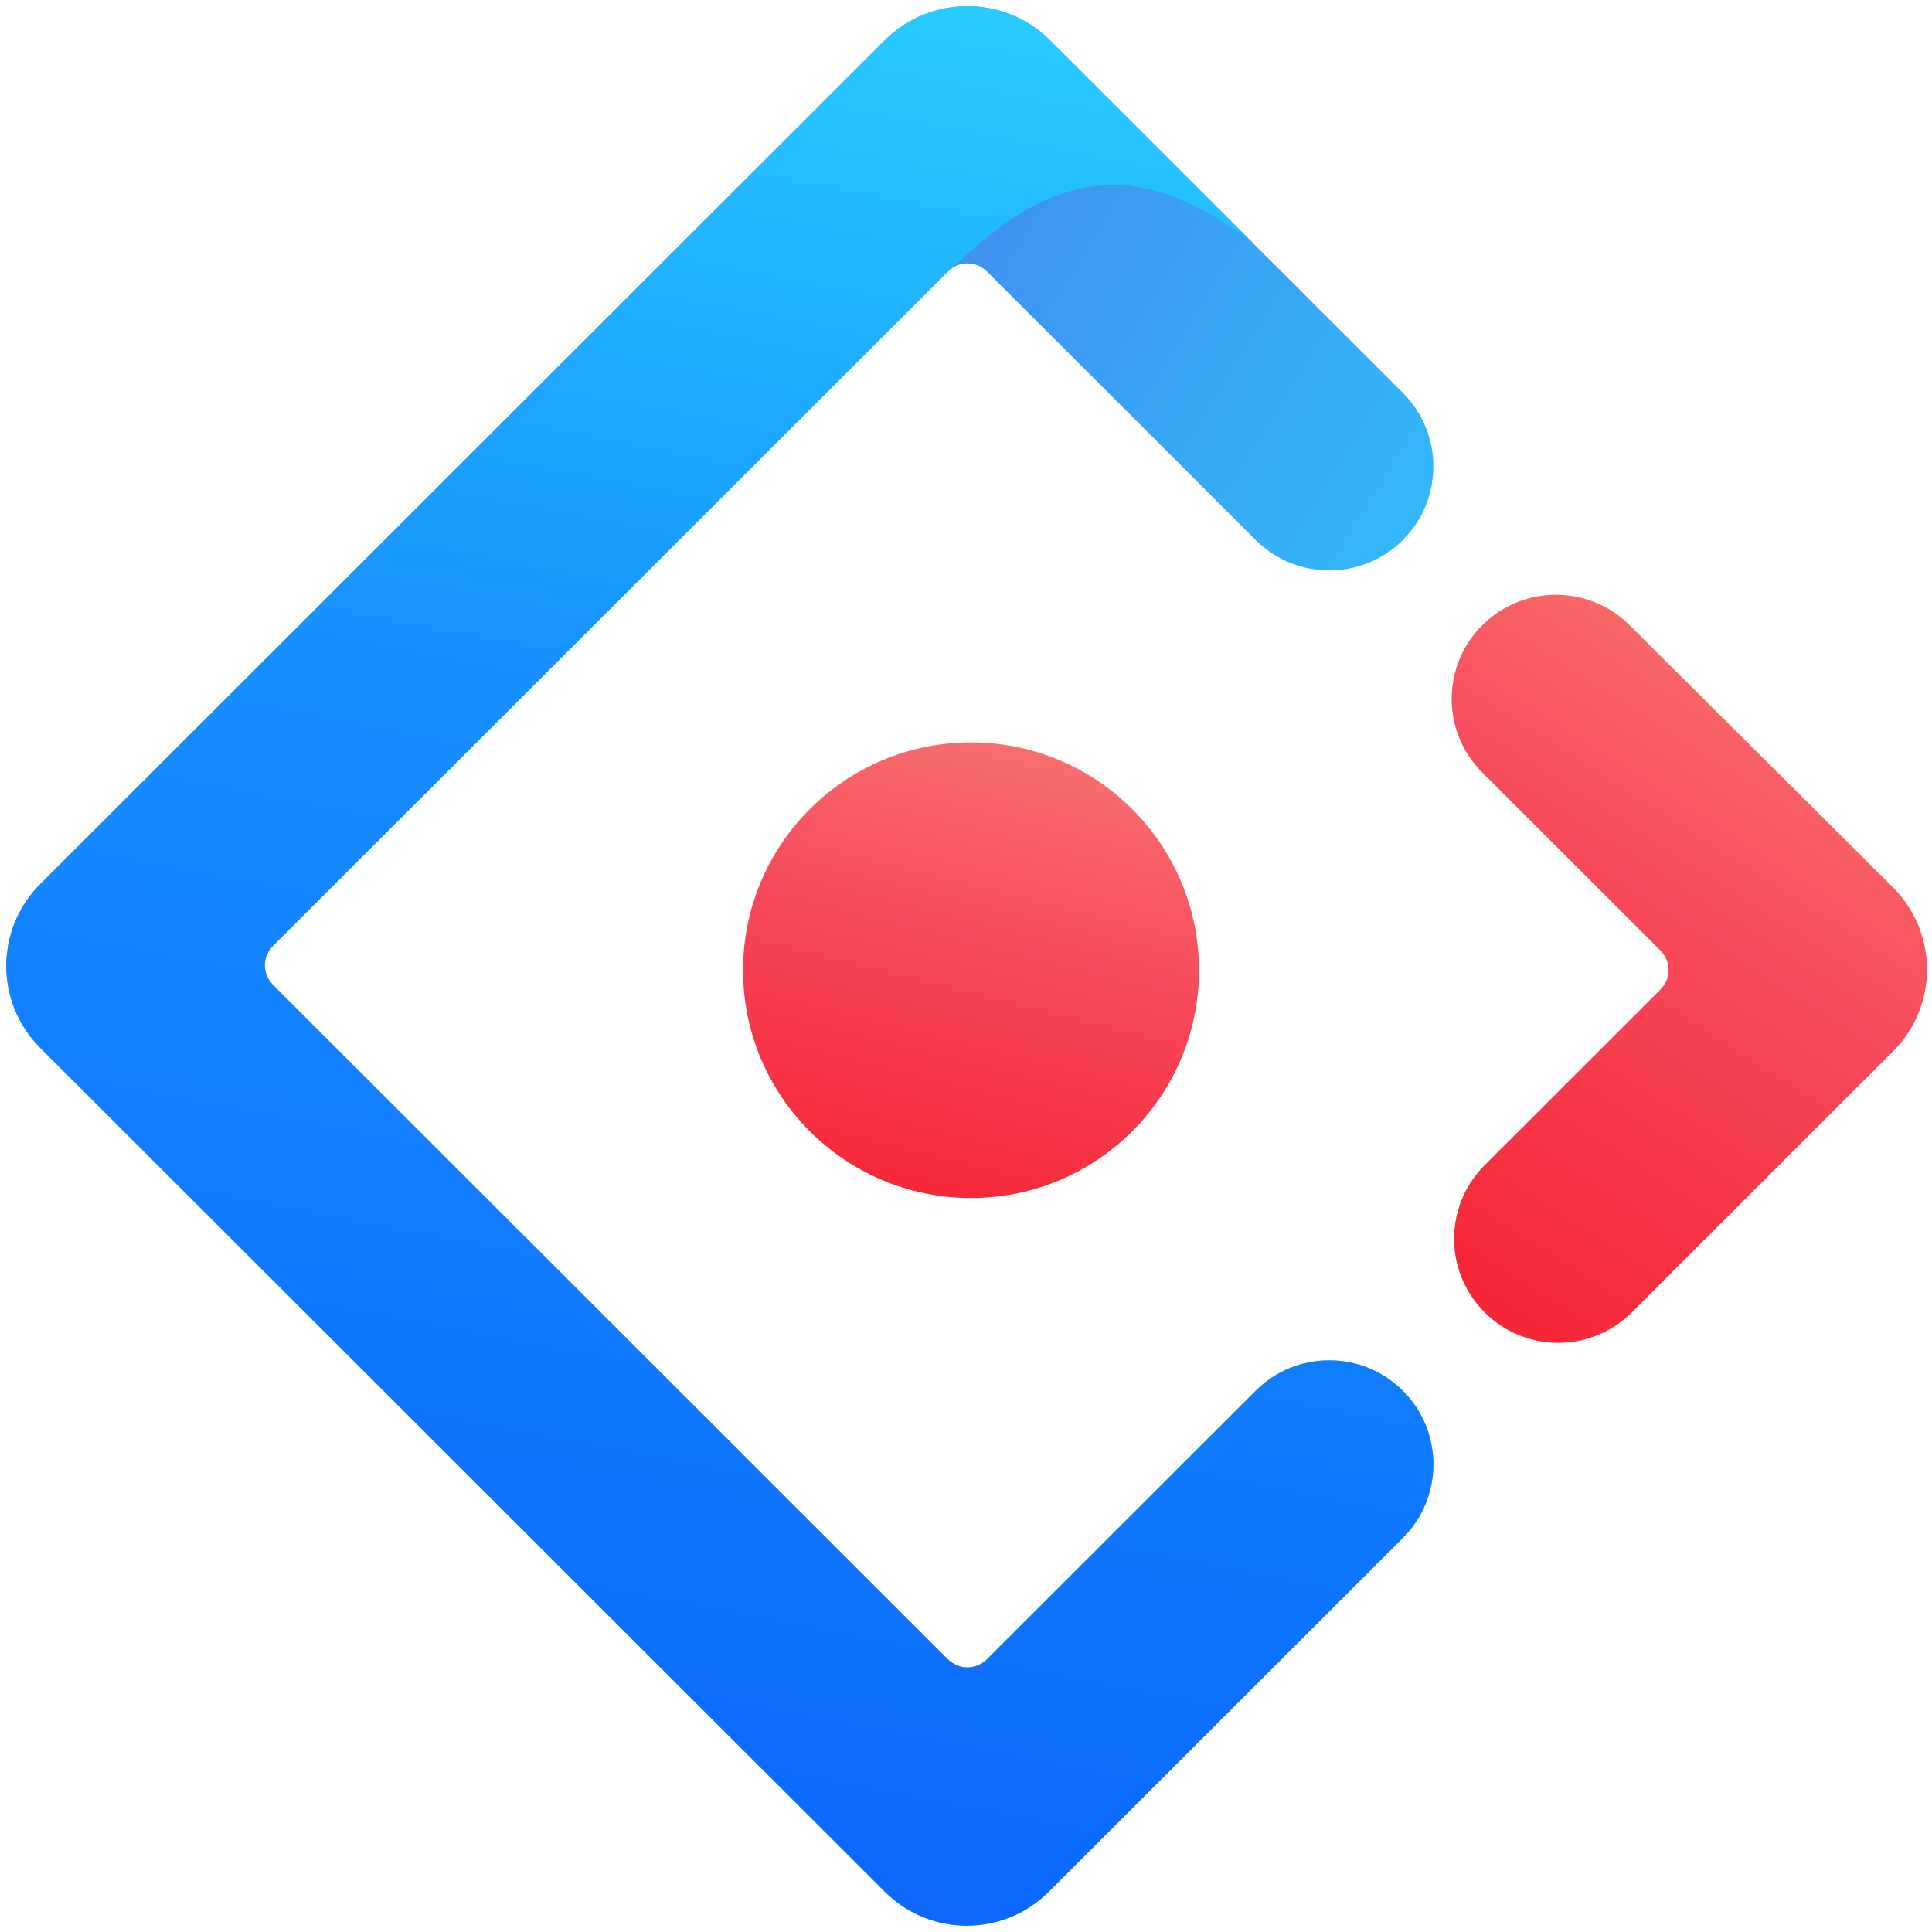
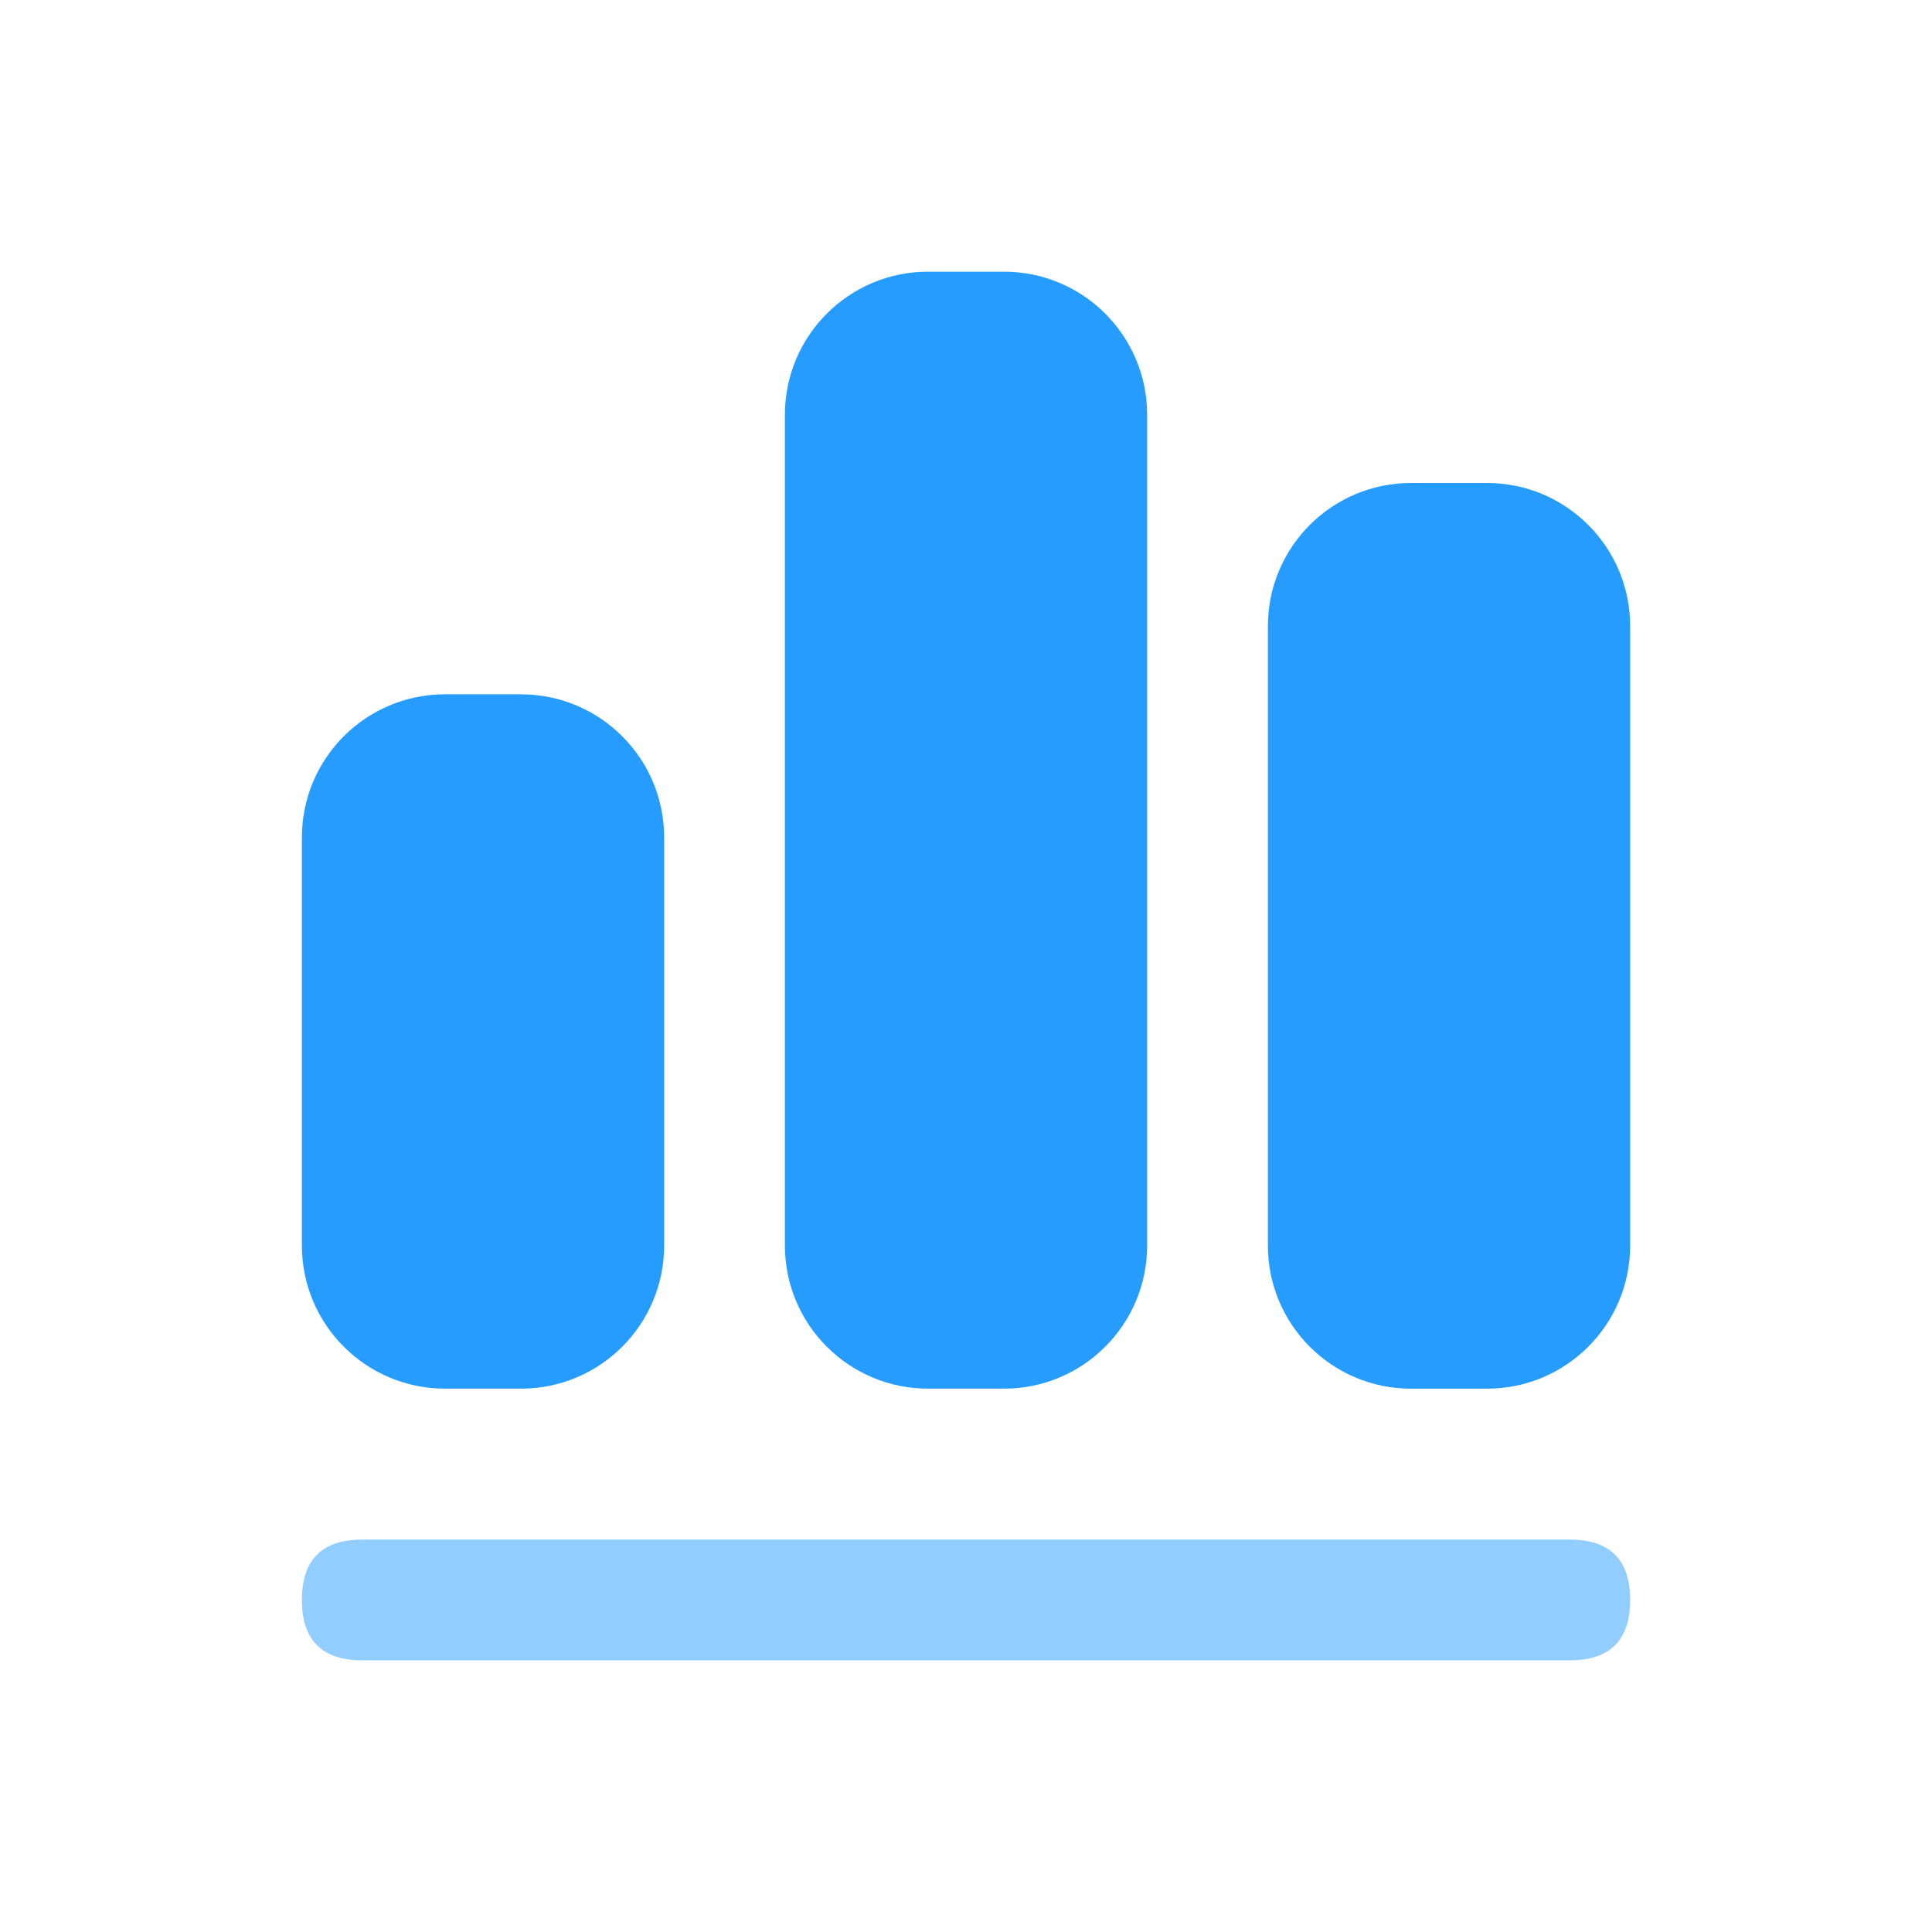
- <svg xmlns="http://www.w3.org/2000/svg" width="200" height="200" version="1.1" viewBox="0 0 200 200">
-   <defs>
-     <linearGradient id="linearGradient-1" x1="62.102%" x2="108.197%" y1="0%" y2="37.864%">
-       <stop offset="0%" stop-color="#4285EB" />
-       <stop offset="100%" stop-color="#2EC7FF" />
-     </linearGradient>
-     <linearGradient id="linearGradient-2" x1="69.644%" x2="54.043%" y1="0%" y2="108.457%">
-       <stop offset="0%" stop-color="#29CDFF" />
-       <stop offset="37.86%" stop-color="#148EFF" />
-       <stop offset="100%" stop-color="#0A60FF" />
-     </linearGradient>
-     <linearGradient id="linearGradient-3" x1="69.691%" x2="16.723%" y1="-12.974%" y2="117.391%">
-       <stop offset="0%" stop-color="#FA816E" />
-       <stop offset="41.473%" stop-color="#F74A5C" />
-       <stop offset="100%" stop-color="#F51D2C" />
-     </linearGradient>
-     <linearGradient id="linearGradient-4" x1="68.128%" x2="30.44%" y1="-35.691%" y2="114.943%">
-       <stop offset="0%" stop-color="#FA8E7D" />
-       <stop offset="51.264%" stop-color="#F74A5C" />
-       <stop offset="100%" stop-color="#F51D2C" />
-     </linearGradient>
-   </defs>
-   <g id="Page-1" fill="none" fill-rule="evenodd" stroke="none" stroke-width="1">
-     <g id="logo" transform="translate(-20, -20)">
-       <g id="Group-28-Copy-5" transform="translate(20, 20)">
-         <g id="Group-27-Copy-3">
-           <g id="Group-25" fill-rule="nonzero">
-             <g id="2">
-               <path id="Shape" fill="url(#linearGradient-1)" d="M91.588,4.177 L4.18,91.513 C-0.519,96.208 -0.519,103.792 4.18,108.487 L91.588,195.823 C96.287,200.519 103.877,200.519 108.577,195.823 L145.225,159.205 C149.434,155 149.434,148.182 145.225,143.977 C141.017,139.772 134.194,139.772 129.985,143.977 L102.202,171.737 C101.032,172.906 99.257,172.906 98.088,171.737 L28.286,101.993 C27.116,100.824 27.116,99.051 28.286,97.882 L98.088,28.138 C99.257,26.969 101.032,26.969 102.202,28.138 L129.985,55.898 C134.194,60.103 141.017,60.103 145.225,55.898 C149.434,51.693 149.434,44.876 145.225,40.671 L108.581,4.056 C103.862,-0.538 96.269,-0.501 91.588,4.177 Z" />
-               <path id="Shape" fill="url(#linearGradient-2)" d="M91.588,4.177 L4.18,91.513 C-0.519,96.208 -0.519,103.792 4.18,108.487 L91.588,195.823 C96.287,200.519 103.877,200.519 108.577,195.823 L145.225,159.205 C149.434,155 149.434,148.182 145.225,143.977 C141.017,139.772 134.194,139.772 129.985,143.977 L102.202,171.737 C101.032,172.906 99.257,172.906 98.088,171.737 L28.286,101.993 C27.116,100.824 27.116,99.051 28.286,97.882 L98.088,28.138 C101,25.627 105.752,20.542 112.73,19.352 C117.916,18.469 123.585,20.414 129.739,25.189 C125.625,21.078 118.572,14.034 108.581,4.056 C103.862,-0.538 96.269,-0.501 91.588,4.177 Z" />
-             </g>
-             <path id="Shape" fill="url(#linearGradient-3)" d="M153.686,135.855 C157.894,140.06 164.717,140.06 168.926,135.855 L195.96,108.843 C200.659,104.147 200.659,96.564 195.961,91.869 L168.691,64.718 C164.472,60.518 157.647,60.524 153.436,64.732 C149.227,68.937 149.227,75.754 153.436,79.959 L171.854,98.362 C173.024,99.531 173.024,101.305 171.854,102.473 L153.686,120.627 C149.477,124.832 149.477,131.65 153.686,135.855 Z" />
-           </g>
-           <ellipse id="Combined-Shape" cx="100.519" cy="100.437" fill="url(#linearGradient-4)" rx="23.6" ry="23.581" />
-         </g>
-       </g>
-     </g>
-   </g>
+ <svg xmlns="http://www.w3.org/2000/svg" t="1766064337929" class="icon" viewBox="0 0 1024 1024" version="1.1" p-id="1669" width="200" height="200">
+   <path d="M532.158 144.005a75.852 75.852 0 0 1 75.852 75.852v440.301a75.852 75.852 0 0 1-75.852 75.852H491.861a75.852 75.852 0 0 1-75.852-75.852V219.857a75.852 75.852 0 0 1 75.852-75.852h40.296z m256 111.995a75.852 75.852 0 0 1 75.852 75.852V660.177a75.852 75.852 0 0 1-75.852 75.852H747.861a75.852 75.852 0 0 1-75.852-75.852V331.852a75.852 75.852 0 0 1 75.852-75.852h40.296z m-512 112.014a75.852 75.852 0 0 1 75.852 75.852v216.292a75.852 75.852 0 0 1-75.852 75.852H235.861a75.852 75.852 0 0 1-75.852-75.852V443.847a75.852 75.852 0 0 1 75.852-75.852h40.296z" fill="#279CFF" p-id="1670" />
+   <path d="M160.009 816.014m32.009 0l639.981 0q32.009 0 32.009 32.009l0-0.019q0 32.009-32.009 32.009l-639.981 0q-32.009 0-32.009-32.009l0 0.019q0-32.009 32.009-32.009Z" fill="#279CFF" fill-opacity=".5" p-id="1671" />
</svg>
